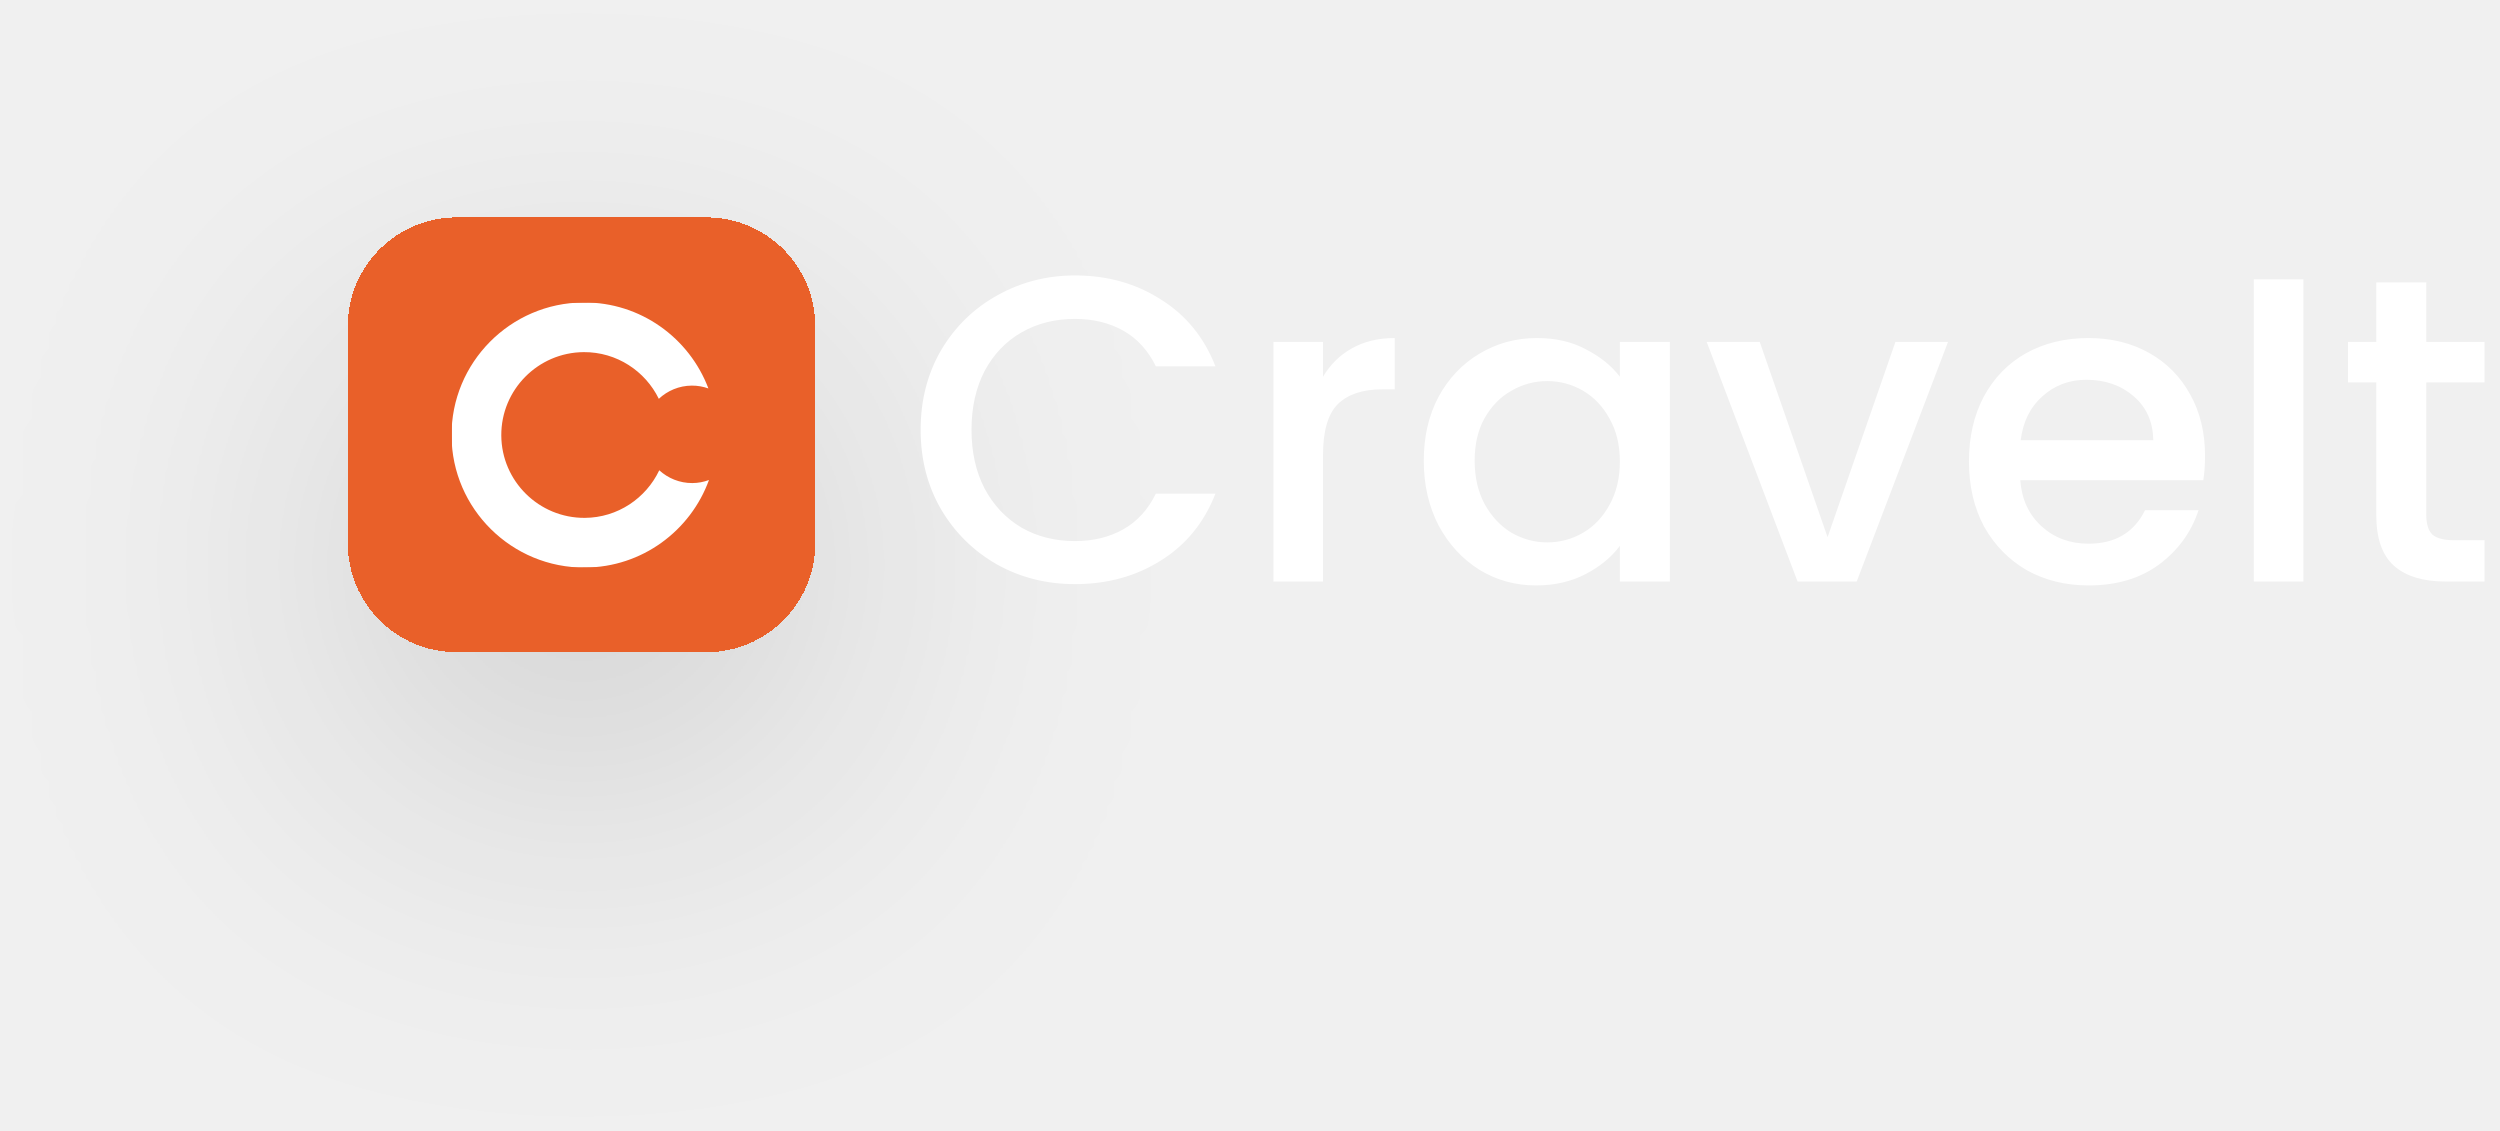
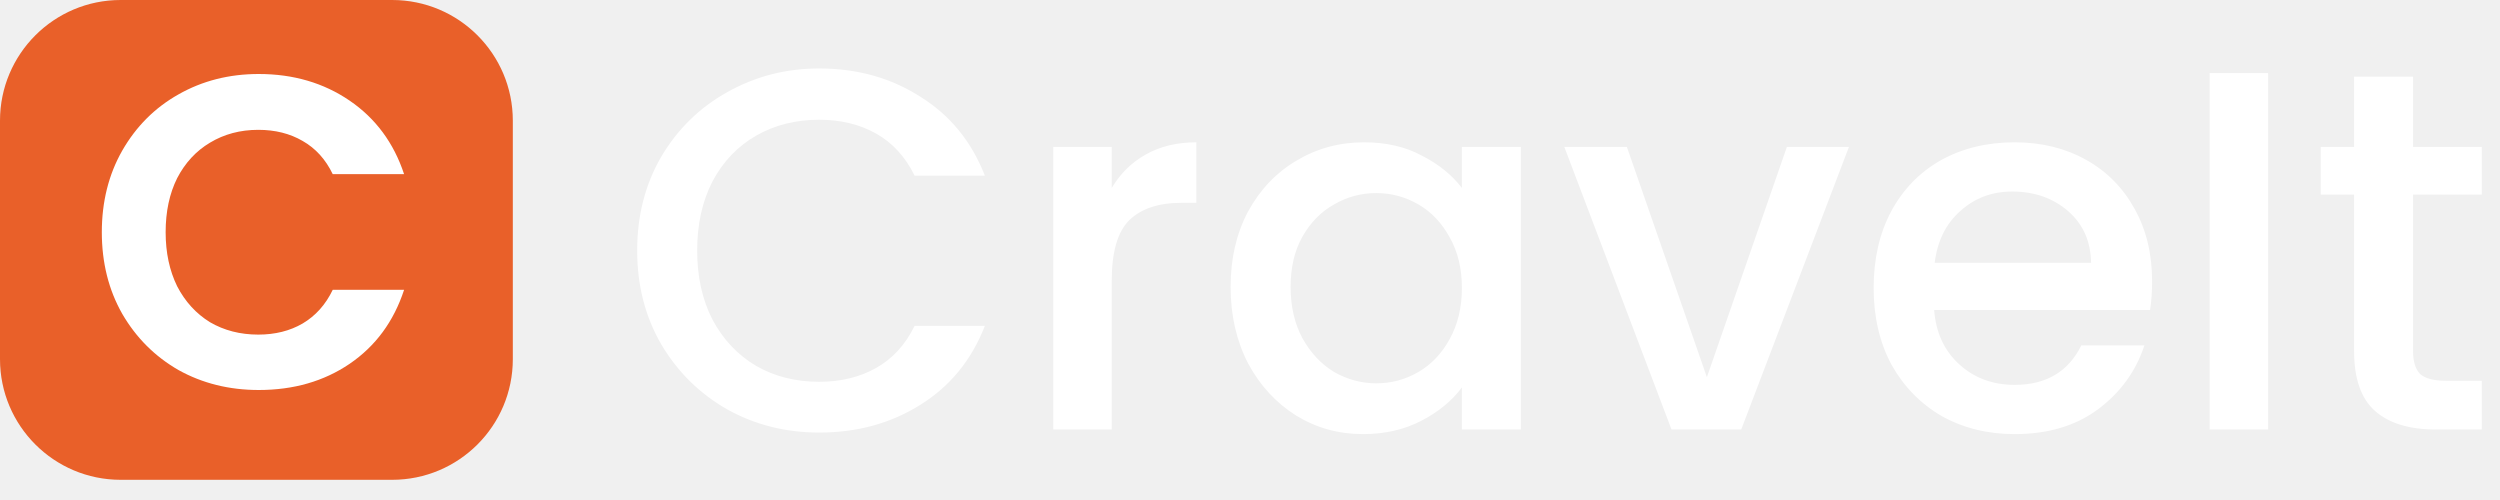
- <svg xmlns="http://www.w3.org/2000/svg" width="230" height="104" viewBox="0 0 230 104" fill="none">
-   <g filter="url(#filter0_d_419_1166)">
-     <rect x="32" y="20" width="43" height="40" rx="10" fill="#E96029" shape-rendering="crispEdges" />
-     <mask id="mask0_419_1166" style="mask-type:luminance" maskUnits="userSpaceOnUse" x="41" y="27" width="25" height="26">
-       <path d="M41.291 27.5H65.709V52.5H41.291V27.5Z" fill="white" />
-     </mask>
-     <g mask="url(#mask0_419_1166)">
-       <mask id="mask1_419_1166" style="mask-type:luminance" maskUnits="userSpaceOnUse" x="41" y="27" width="26" height="26">
-         <path d="M66.034 52.155L41.615 52.305L41.468 27.886L65.884 27.736L66.034 52.155Z" fill="white" />
-       </mask>
-       <g mask="url(#mask1_419_1166)">
-         <mask id="mask2_419_1166" style="mask-type:luminance" maskUnits="userSpaceOnUse" x="41" y="27" width="26" height="26">
-           <path d="M66.034 52.155L41.615 52.305L41.468 27.886L65.884 27.736L66.034 52.155Z" fill="white" />
-         </mask>
-         <g mask="url(#mask2_419_1166)">
-           <mask id="mask3_419_1166" style="mask-type:luminance" maskUnits="userSpaceOnUse" x="41" y="27" width="26" height="26">
-             <path d="M66.034 52.155L41.615 52.305L41.468 27.886L65.884 27.736L66.034 52.155Z" fill="white" />
-           </mask>
-           <g mask="url(#mask3_419_1166)">
-             <path d="M53.827 52.216C59.078 52.184 63.531 48.825 65.226 44.16C64.749 44.338 64.238 44.44 63.702 44.442C62.528 44.451 61.458 43.999 60.652 43.266C59.434 45.834 56.829 47.626 53.8 47.644C49.589 47.669 46.144 44.27 46.119 40.066C46.094 35.862 49.496 32.421 53.707 32.396C56.736 32.378 59.364 34.138 60.611 36.691C61.408 35.946 62.473 35.483 63.647 35.476C64.183 35.471 64.696 35.569 65.173 35.737C63.422 31.097 58.93 27.793 53.679 27.825C46.946 27.866 41.5 33.368 41.541 40.095C41.581 46.82 47.093 52.257 53.827 52.216Z" fill="white" />
-           </g>
-         </g>
-       </g>
-     </g>
-   </g>
-   <path d="M84.699 39.54C84.699 36.82 85.325 34.38 86.579 32.22C87.859 30.06 89.579 28.38 91.739 27.18C93.925 25.953 96.312 25.34 98.899 25.34C101.859 25.34 104.485 26.073 106.779 27.54C109.099 28.98 110.779 31.033 111.819 33.7H106.339C105.619 32.233 104.619 31.14 103.339 30.42C102.059 29.7 100.579 29.34 98.899 29.34C97.059 29.34 95.419 29.753 93.979 30.58C92.539 31.407 91.405 32.593 90.579 34.14C89.779 35.687 89.379 37.487 89.379 39.54C89.379 41.593 89.779 43.393 90.579 44.94C91.405 46.487 92.539 47.687 93.979 48.54C95.419 49.367 97.059 49.78 98.899 49.78C100.579 49.78 102.059 49.42 103.339 48.7C104.619 47.98 105.619 46.887 106.339 45.42H111.819C110.779 48.087 109.099 50.14 106.779 51.58C104.485 53.02 101.859 53.74 98.899 53.74C96.285 53.74 93.899 53.14 91.739 51.94C89.579 50.713 87.859 49.02 86.579 46.86C85.325 44.7 84.699 42.26 84.699 39.54ZM121.716 34.66C122.383 33.54 123.263 32.673 124.356 32.06C125.476 31.42 126.796 31.1 128.316 31.1V35.82H127.156C125.37 35.82 124.01 36.273 123.076 37.18C122.17 38.087 121.716 39.66 121.716 41.9V53.5H117.156V31.46H121.716V34.66ZM130.988 42.38C130.988 40.167 131.441 38.207 132.348 36.5C133.281 34.793 134.534 33.473 136.108 32.54C137.708 31.58 139.468 31.1 141.388 31.1C143.121 31.1 144.628 31.447 145.908 32.14C147.214 32.807 148.254 33.647 149.028 34.66V31.46H153.628V53.5H149.028V50.22C148.254 51.26 147.201 52.127 145.868 52.82C144.534 53.513 143.014 53.86 141.308 53.86C139.414 53.86 137.681 53.38 136.108 52.42C134.534 51.433 133.281 50.073 132.348 48.34C131.441 46.58 130.988 44.593 130.988 42.38ZM149.028 42.46C149.028 40.94 148.708 39.62 148.068 38.5C147.454 37.38 146.641 36.527 145.628 35.94C144.614 35.353 143.521 35.06 142.348 35.06C141.174 35.06 140.081 35.353 139.068 35.94C138.054 36.5 137.228 37.34 136.588 38.46C135.974 39.553 135.668 40.86 135.668 42.38C135.668 43.9 135.974 45.233 136.588 46.38C137.228 47.527 138.054 48.407 139.068 49.02C140.108 49.607 141.201 49.9 142.348 49.9C143.521 49.9 144.614 49.607 145.628 49.02C146.641 48.433 147.454 47.58 148.068 46.46C148.708 45.313 149.028 43.98 149.028 42.46ZM168.137 49.42L174.377 31.46H179.217L170.817 53.5H165.377L157.017 31.46H161.897L168.137 49.42ZM202.864 41.94C202.864 42.767 202.811 43.513 202.704 44.18H185.864C185.997 45.94 186.651 47.353 187.824 48.42C188.997 49.487 190.437 50.02 192.144 50.02C194.597 50.02 196.331 48.993 197.344 46.94H202.264C201.597 48.967 200.384 50.633 198.624 51.94C196.891 53.22 194.731 53.86 192.144 53.86C190.037 53.86 188.144 53.393 186.464 52.46C184.811 51.5 183.504 50.167 182.544 48.46C181.611 46.727 181.144 44.727 181.144 42.46C181.144 40.193 181.597 38.207 182.504 36.5C183.437 34.767 184.731 33.433 186.384 32.5C188.064 31.567 189.984 31.1 192.144 31.1C194.224 31.1 196.077 31.553 197.704 32.46C199.331 33.367 200.597 34.647 201.504 36.3C202.411 37.927 202.864 39.807 202.864 41.94ZM198.104 40.5C198.077 38.82 197.477 37.473 196.304 36.46C195.131 35.447 193.677 34.94 191.944 34.94C190.371 34.94 189.024 35.447 187.904 36.46C186.784 37.447 186.117 38.793 185.904 40.5H198.104ZM211.912 25.7V53.5H207.352V25.7H211.912ZM223.218 35.18V47.38C223.218 48.207 223.405 48.807 223.778 49.18C224.178 49.527 224.845 49.7 225.778 49.7H228.578V53.5H224.978C222.925 53.5 221.352 53.02 220.258 52.06C219.165 51.1 218.618 49.54 218.618 47.38V35.18H216.018V31.46H218.618V25.98H223.218V31.46H228.578V35.18H223.218Z" fill="white" />
-   <defs>
-     <filter id="filter0_d_419_1166" x="0" y="0" width="107" height="104" filterUnits="userSpaceOnUse" color-interpolation-filters="sRGB">
-       <feFlood flood-opacity="0" result="BackgroundImageFix" />
-       <feColorMatrix in="SourceAlpha" type="matrix" values="0 0 0 0 0 0 0 0 0 0 0 0 0 0 0 0 0 0 127 0" result="hardAlpha" />
-       <feOffset dy="12" />
-       <feGaussianBlur stdDeviation="16" />
-       <feComposite in2="hardAlpha" operator="out" />
-       <feColorMatrix type="matrix" values="0 0 0 0 0 0 0 0 0 0 0 0 0 0 0 0 0 0 0.14 0" />
-       <feBlend mode="normal" in2="BackgroundImageFix" result="effect1_dropShadow_419_1166" />
-       <feBlend mode="normal" in="SourceGraphic" in2="effect1_dropShadow_419_1166" result="shape" />
-     </filter>
-   </defs>
+ <svg xmlns="http://www.w3.org/2000/svg" width="195" height="39" viewBox="0 0 195 39" fill="none">
+   <rect width="40" height="37.425" rx="9.412" fill="#E96029" />
+   <path d="M7.942 18.113C7.942 15.739 8.472 13.619 9.532 11.752C10.616 9.862 12.079 8.399 13.923 7.362C15.79 6.302 17.875 5.772 20.18 5.772C22.877 5.772 25.239 6.463 27.267 7.846C29.295 9.229 30.712 11.142 31.519 13.584H25.953C25.4 12.432 24.617 11.568 23.602 10.992C22.611 10.415 21.459 10.127 20.145 10.127C18.74 10.127 17.484 10.462 16.377 11.13C15.294 11.775 14.441 12.697 13.819 13.896C13.22 15.094 12.92 16.5 12.92 18.113C12.92 19.703 13.22 21.109 13.819 22.331C14.441 23.529 15.294 24.462 16.377 25.131C17.484 25.776 18.74 26.099 20.145 26.099C21.459 26.099 22.611 25.811 23.602 25.235C24.617 24.635 25.4 23.76 25.953 22.607H31.519C30.712 25.073 29.295 26.998 27.267 28.38C25.262 29.74 22.9 30.42 20.18 30.42C17.875 30.42 15.79 29.901 13.923 28.864C12.079 27.804 10.616 26.341 9.532 24.474C8.472 22.607 7.942 20.487 7.942 18.113Z" fill="white" />
+   <path d="M49.699 19.54C49.699 16.82 50.325 14.38 51.579 12.22C52.859 10.06 54.579 8.38 56.739 7.18C58.925 5.953 61.312 5.34 63.899 5.34C66.859 5.34 69.485 6.073 71.779 7.54C74.099 8.98 75.779 11.033 76.819 13.7H71.339C70.619 12.233 69.619 11.14 68.339 10.42C67.059 9.7 65.579 9.34 63.899 9.34C62.059 9.34 60.419 9.753 58.979 10.58C57.539 11.407 56.405 12.593 55.579 14.14C54.779 15.687 54.379 17.487 54.379 19.54C54.379 21.593 54.779 23.393 55.579 24.94C56.405 26.487 57.539 27.687 58.979 28.54C60.419 29.367 62.059 29.78 63.899 29.78C65.579 29.78 67.059 29.42 68.339 28.7C69.619 27.98 70.619 26.887 71.339 25.42H76.819C75.779 28.087 74.099 30.14 71.779 31.58C69.485 33.02 66.859 33.74 63.899 33.74C61.285 33.74 58.899 33.14 56.739 31.94C54.579 30.713 52.859 29.02 51.579 26.86C50.325 24.7 49.699 22.26 49.699 19.54ZM86.716 14.66C87.383 13.54 88.263 12.673 89.356 12.06C90.476 11.42 91.796 11.1 93.316 11.1V15.82H92.156C90.37 15.82 89.01 16.273 88.076 17.18C87.17 18.087 86.716 19.66 86.716 21.9V33.5H82.156V11.46H86.716V14.66ZM95.988 22.38C95.988 20.167 96.441 18.207 97.348 16.5C98.281 14.793 99.534 13.473 101.108 12.54C102.708 11.58 104.468 11.1 106.388 11.1C108.121 11.1 109.628 11.447 110.908 12.14C112.214 12.807 113.254 13.647 114.028 14.66V11.46H118.628V33.5H114.028V30.22C113.254 31.26 112.201 32.127 110.868 32.82C109.534 33.513 108.014 33.86 106.308 33.86C104.414 33.86 102.681 33.38 101.108 32.42C99.534 31.433 98.281 30.073 97.348 28.34C96.441 26.58 95.988 24.593 95.988 22.38ZM114.028 22.46C114.028 20.94 113.708 19.62 113.068 18.5C112.454 17.38 111.641 16.527 110.628 15.94C109.614 15.353 108.521 15.06 107.348 15.06C106.174 15.06 105.081 15.353 104.068 15.94C103.054 16.5 102.228 17.34 101.588 18.46C100.974 19.553 100.668 20.86 100.668 22.38C100.668 23.9 100.974 25.233 101.588 26.38C102.228 27.527 103.054 28.407 104.068 29.02C105.108 29.607 106.201 29.9 107.348 29.9C108.521 29.9 109.614 29.607 110.628 29.02C111.641 28.433 112.454 27.58 113.068 26.46C113.708 25.313 114.028 23.98 114.028 22.46ZM133.137 29.42L139.377 11.46H144.217L135.817 33.5H130.377L122.017 11.46H126.897L133.137 29.42ZM167.864 21.94C167.864 22.767 167.811 23.513 167.704 24.18H150.864C150.997 25.94 151.651 27.353 152.824 28.42C153.997 29.487 155.437 30.02 157.144 30.02C159.597 30.02 161.331 28.993 162.344 26.94H167.264C166.597 28.967 165.384 30.633 163.624 31.94C161.891 33.22 159.731 33.86 157.144 33.86C155.037 33.86 153.144 33.393 151.464 32.46C149.811 31.5 148.504 30.167 147.544 28.46C146.611 26.727 146.144 24.727 146.144 22.46C146.144 20.193 146.597 18.207 147.504 16.5C148.437 14.767 149.731 13.433 151.384 12.5C153.064 11.567 154.984 11.1 157.144 11.1C159.224 11.1 161.077 11.553 162.704 12.46C164.331 13.367 165.597 14.647 166.504 16.3C167.411 17.927 167.864 19.807 167.864 21.94ZM163.104 20.5C163.077 18.82 162.477 17.473 161.304 16.46C160.131 15.447 158.677 14.94 156.944 14.94C155.371 14.94 154.024 15.447 152.904 16.46C151.784 17.447 151.117 18.793 150.904 20.5H163.104ZM176.912 5.7V33.5H172.352V5.7H176.912ZM188.218 15.18V27.38C188.218 28.207 188.405 28.807 188.778 29.18C189.178 29.527 189.845 29.7 190.778 29.7H193.578V33.5H189.978C187.925 33.5 186.352 33.02 185.258 32.06C184.165 31.1 183.618 29.54 183.618 27.38V15.18H181.018V11.46H183.618V5.98H188.218V11.46H193.578V15.18H188.218Z" fill="white" />
</svg>
